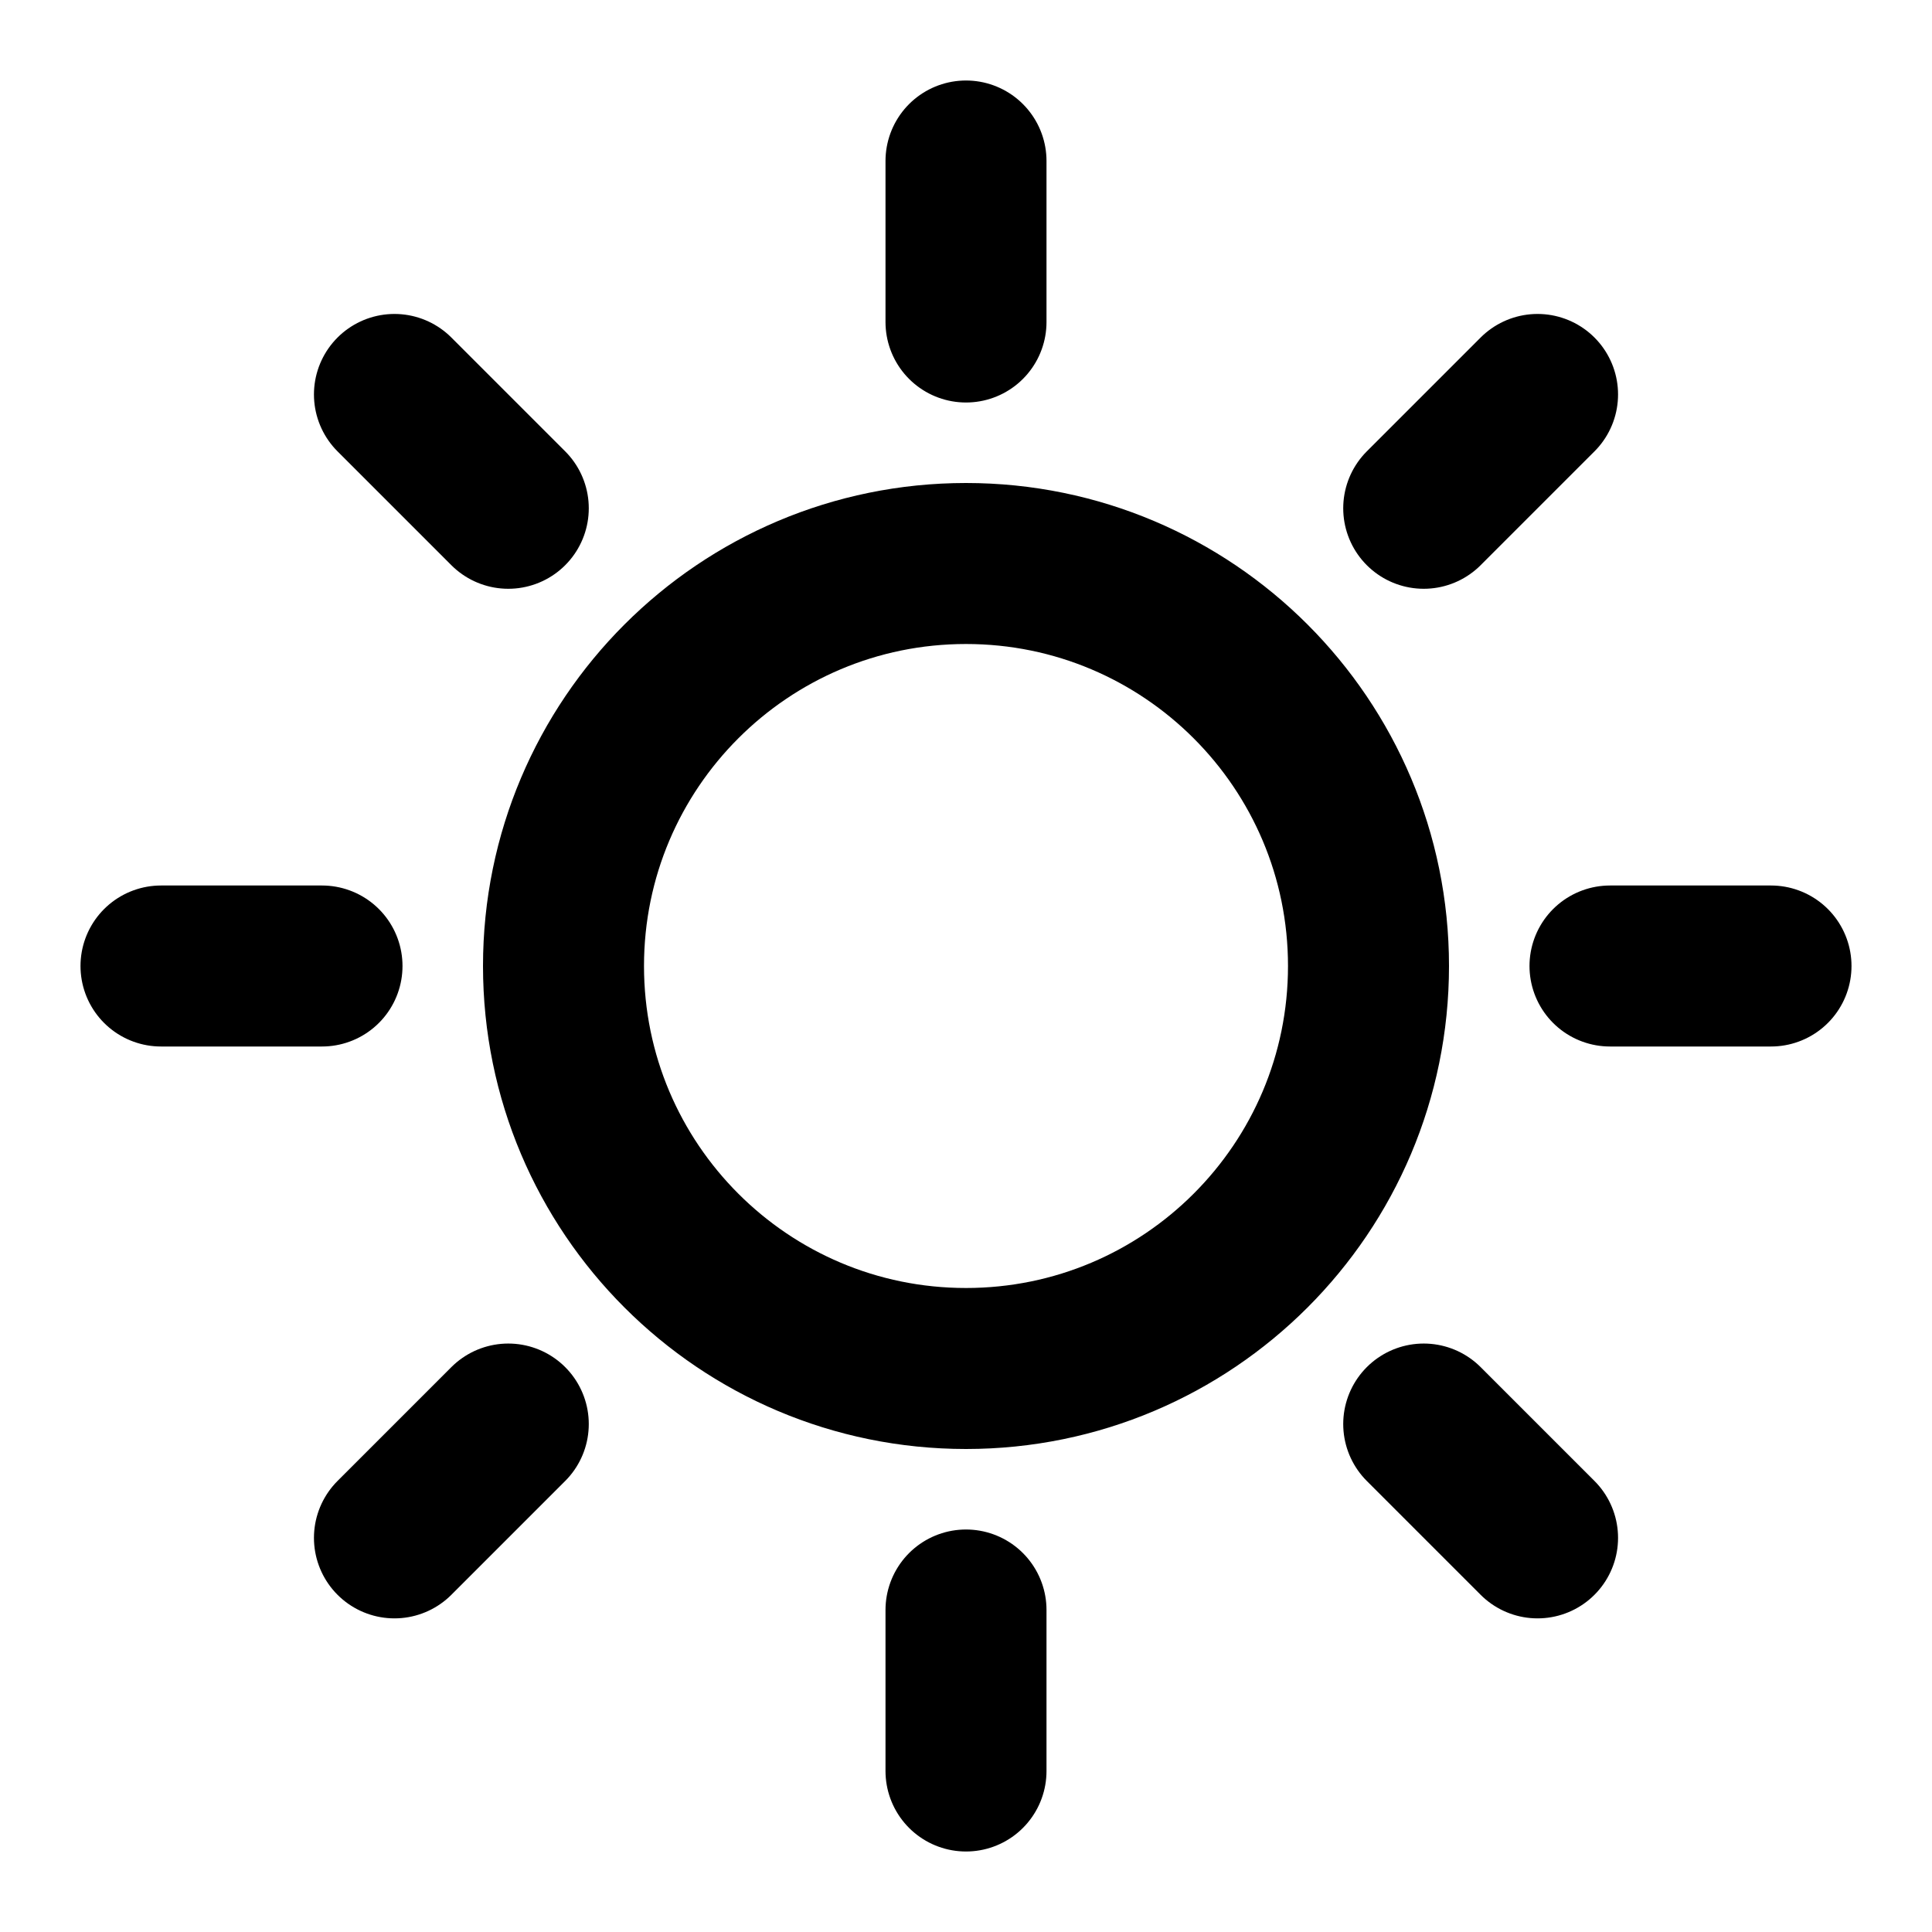
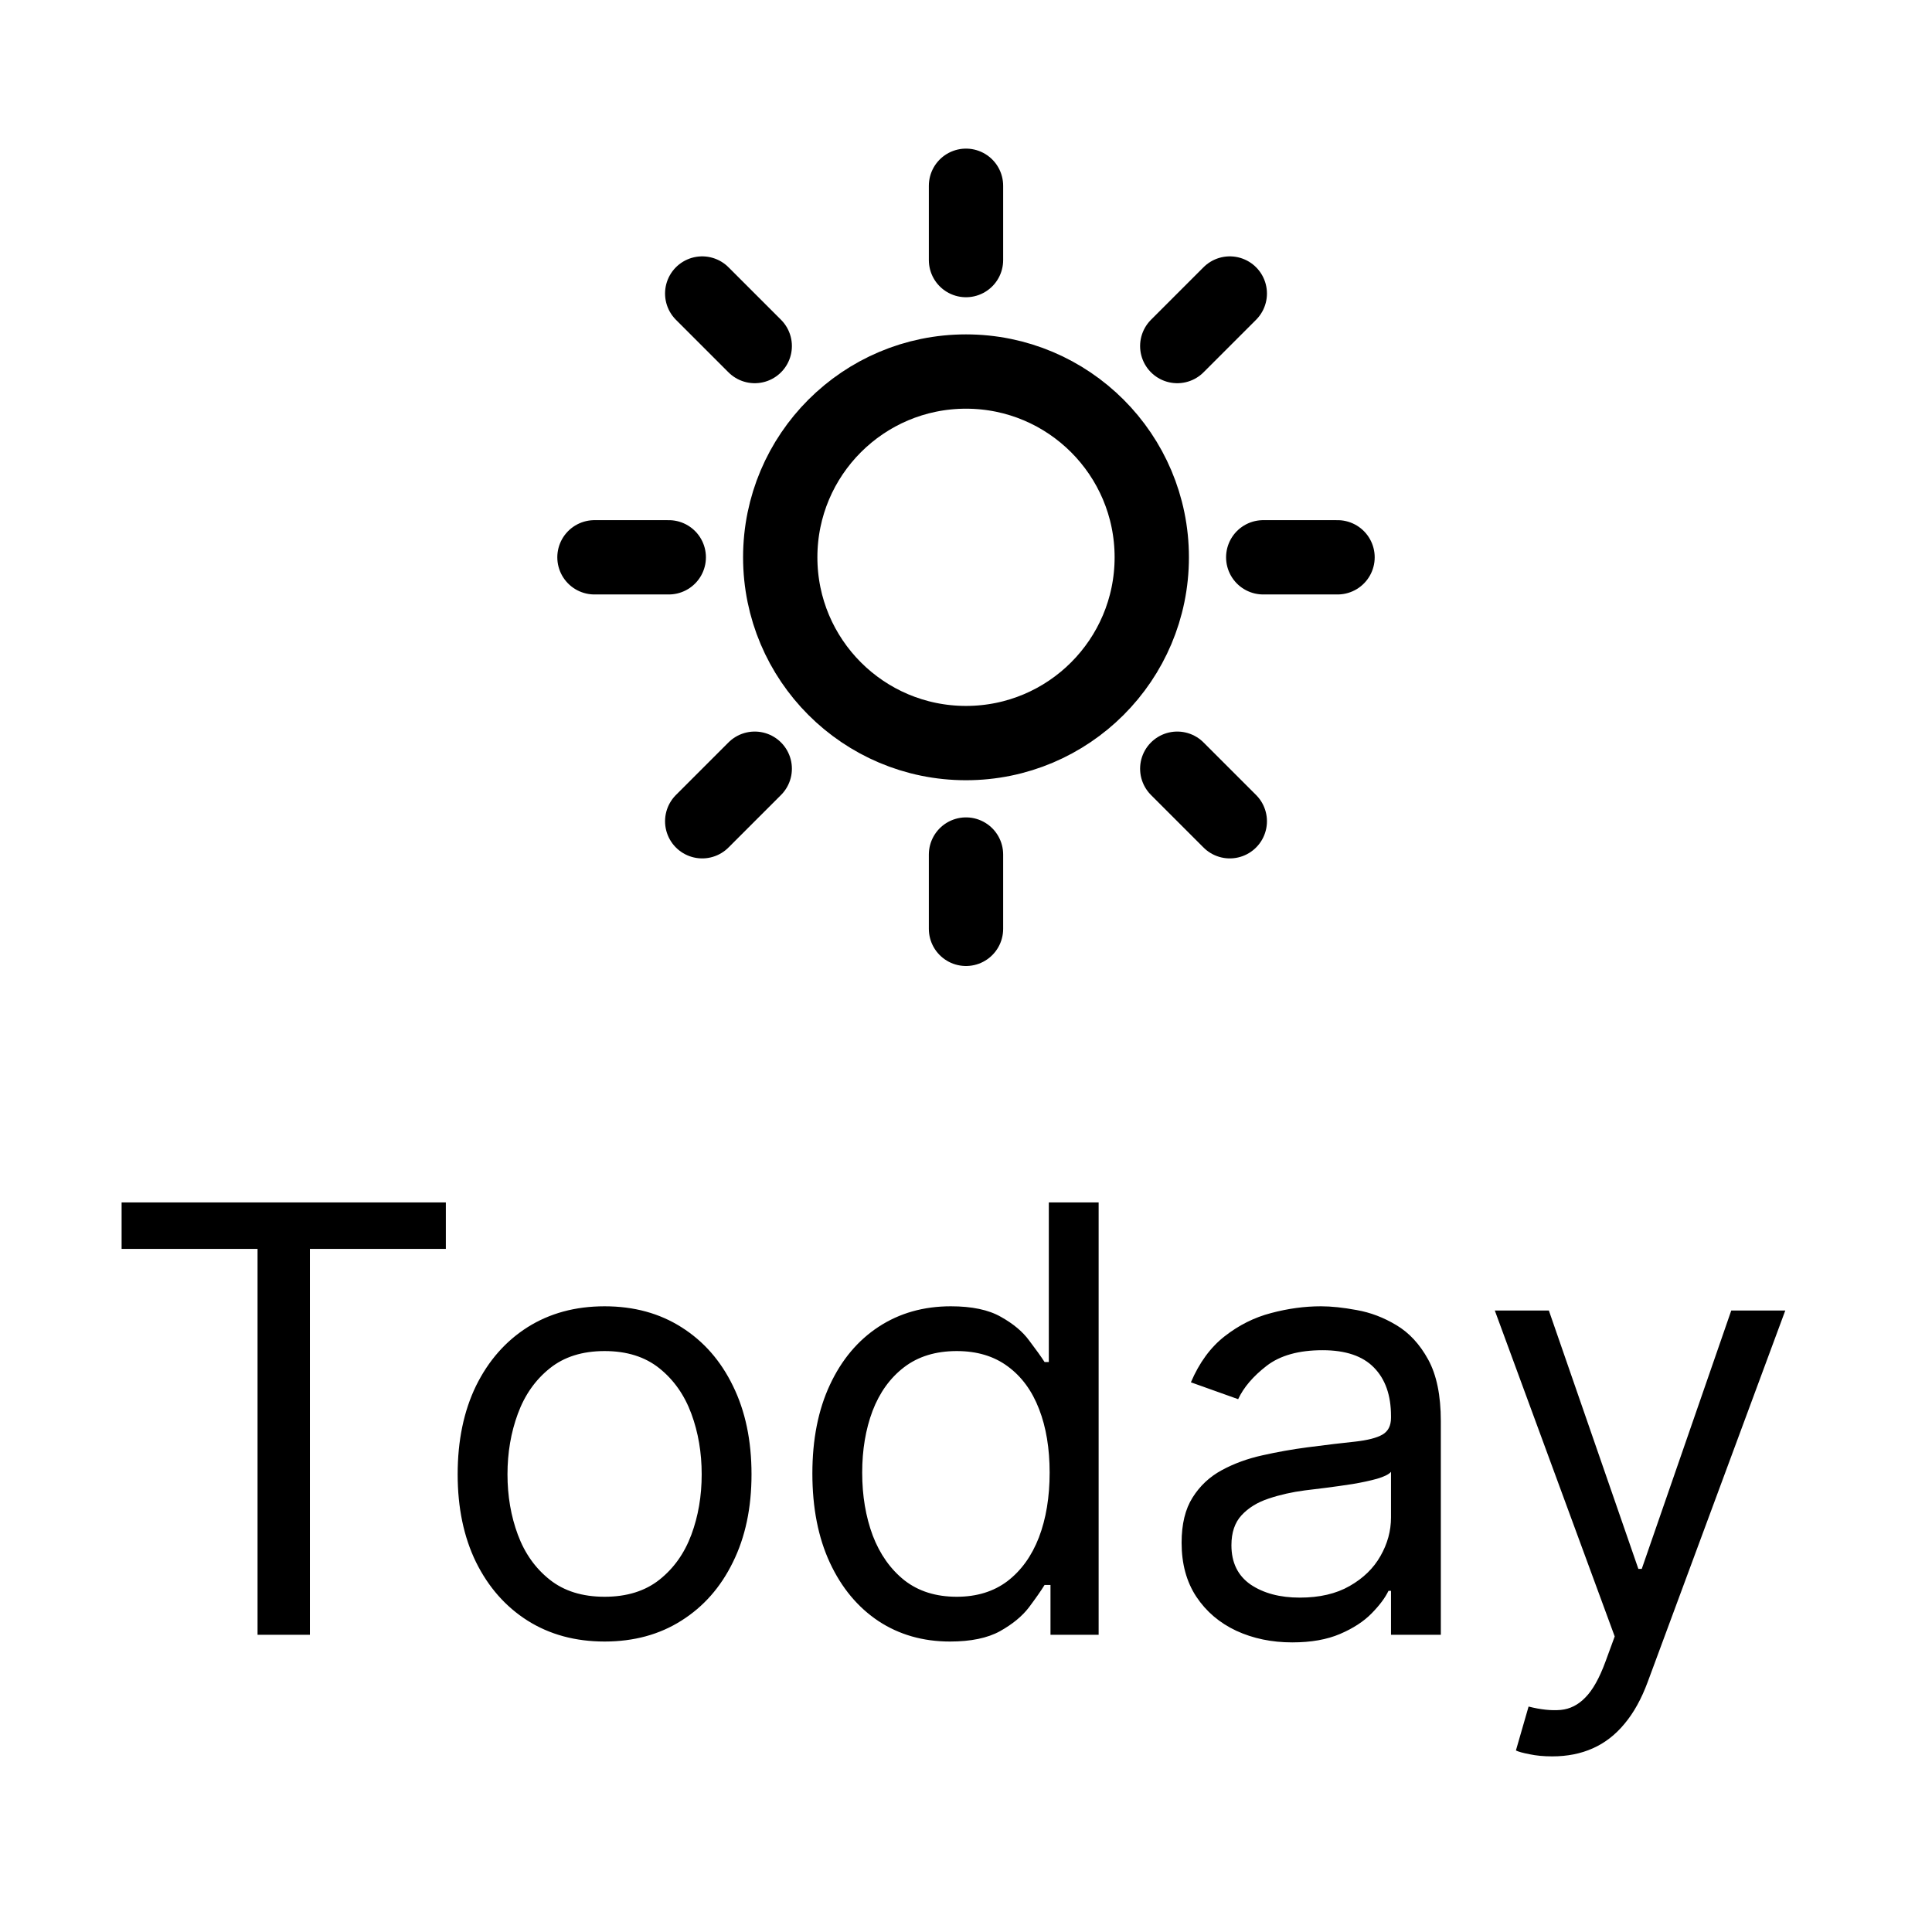
- <svg xmlns="http://www.w3.org/2000/svg" width="24" height="24" viewBox="0 0 24 24" fill="none">
-   <path d="M12 2V4M12 20V22M4 12H2M6.314 6.314L4.9 4.9M17.686 6.314L19.1 4.9M6.314 17.69L4.9 19.104M17.686 17.69L19.1 19.104M22 12H20M17 12C17 14.761 14.761 17 12 17C9.239 17 7 14.761 7 12C7 9.239 9.239 7 12 7C14.761 7 17 9.239 17 12Z" stroke="black" stroke-width="2" stroke-linecap="round" stroke-linejoin="round" />
+ <svg xmlns="http://www.w3.org/2000/svg" width="52" height="52" viewBox="0 0 52 52" fill="none">
+   <path d="M26 5V7M26 23V25M18 15H16M20.314 9.314L18.9 7.9M31.686 9.314L33.1 7.9M20.314 20.69L18.9 22.104M31.686 20.69L33.1 22.104M36 15H34M31 15C31 17.761 28.761 20 26 20C23.239 20 21 17.761 21 15C21 12.239 23.239 10 26 10C28.761 10 31 12.239 31 15Z" stroke="black" stroke-width="2" stroke-linecap="round" stroke-linejoin="round" />
+   <path d="M3.273 33.614V32.364H12V33.614H8.341V44H6.932V33.614H3.273ZM16.273 44.182C15.485 44.182 14.794 43.994 14.199 43.619C13.608 43.244 13.146 42.72 12.812 42.045C12.483 41.371 12.318 40.583 12.318 39.682C12.318 38.773 12.483 37.979 12.812 37.301C13.146 36.623 13.608 36.097 14.199 35.722C14.794 35.347 15.485 35.159 16.273 35.159C17.061 35.159 17.75 35.347 18.341 35.722C18.936 36.097 19.398 36.623 19.727 37.301C20.061 37.979 20.227 38.773 20.227 39.682C20.227 40.583 20.061 41.371 19.727 42.045C19.398 42.72 18.936 43.244 18.341 43.619C17.75 43.994 17.061 44.182 16.273 44.182ZM16.273 42.977C16.871 42.977 17.364 42.824 17.75 42.517C18.136 42.21 18.422 41.807 18.608 41.307C18.794 40.807 18.886 40.265 18.886 39.682C18.886 39.099 18.794 38.555 18.608 38.051C18.422 37.547 18.136 37.14 17.75 36.83C17.364 36.519 16.871 36.364 16.273 36.364C15.674 36.364 15.182 36.519 14.796 36.83C14.409 37.14 14.123 37.547 13.938 38.051C13.752 38.555 13.659 39.099 13.659 39.682C13.659 40.265 13.752 40.807 13.938 41.307C14.123 41.807 14.409 42.21 14.796 42.517C15.182 42.824 15.674 42.977 16.273 42.977ZM25.57 44.182C24.842 44.182 24.2 43.998 23.643 43.631C23.087 43.26 22.651 42.737 22.337 42.062C22.022 41.385 21.865 40.583 21.865 39.659C21.865 38.742 22.022 37.947 22.337 37.273C22.651 36.599 23.088 36.078 23.649 35.71C24.21 35.343 24.858 35.159 25.592 35.159C26.16 35.159 26.609 35.254 26.939 35.443C27.272 35.629 27.526 35.841 27.7 36.08C27.878 36.314 28.017 36.508 28.115 36.659H28.229V32.364H29.57V44H28.274V42.659H28.115C28.017 42.818 27.876 43.019 27.695 43.261C27.513 43.5 27.253 43.714 26.916 43.903C26.579 44.089 26.13 44.182 25.57 44.182ZM25.751 42.977C26.289 42.977 26.744 42.837 27.115 42.557C27.486 42.273 27.768 41.881 27.962 41.381C28.155 40.877 28.251 40.295 28.251 39.636C28.251 38.985 28.157 38.415 27.967 37.926C27.778 37.434 27.498 37.051 27.126 36.778C26.755 36.502 26.297 36.364 25.751 36.364C25.183 36.364 24.71 36.51 24.331 36.801C23.956 37.089 23.674 37.481 23.484 37.977C23.299 38.47 23.206 39.023 23.206 39.636C23.206 40.258 23.301 40.822 23.49 41.33C23.683 41.833 23.967 42.235 24.342 42.534C24.721 42.83 25.191 42.977 25.751 42.977ZM34.78 44.205C34.227 44.205 33.725 44.1 33.274 43.892C32.823 43.68 32.465 43.375 32.2 42.977C31.935 42.576 31.803 42.091 31.803 41.523C31.803 41.023 31.901 40.617 32.098 40.307C32.295 39.992 32.558 39.746 32.888 39.568C33.217 39.39 33.581 39.258 33.979 39.17C34.38 39.08 34.784 39.008 35.189 38.955C35.719 38.886 36.149 38.835 36.479 38.801C36.812 38.763 37.054 38.701 37.206 38.614C37.361 38.526 37.439 38.375 37.439 38.159V38.114C37.439 37.553 37.285 37.117 36.979 36.807C36.676 36.496 36.215 36.341 35.598 36.341C34.958 36.341 34.456 36.481 34.092 36.761C33.729 37.042 33.473 37.341 33.325 37.659L32.053 37.205C32.28 36.674 32.583 36.261 32.962 35.966C33.344 35.667 33.761 35.458 34.212 35.341C34.666 35.22 35.113 35.159 35.553 35.159C35.833 35.159 36.155 35.193 36.519 35.261C36.886 35.326 37.24 35.46 37.581 35.665C37.926 35.869 38.212 36.178 38.439 36.591C38.666 37.004 38.78 37.557 38.78 38.25V44H37.439V42.818H37.371C37.28 43.008 37.128 43.21 36.916 43.426C36.704 43.642 36.422 43.826 36.07 43.977C35.717 44.129 35.287 44.205 34.78 44.205ZM34.984 43C35.515 43 35.962 42.896 36.325 42.688C36.693 42.479 36.969 42.21 37.155 41.881C37.344 41.551 37.439 41.205 37.439 40.841V39.614C37.382 39.682 37.257 39.744 37.064 39.801C36.874 39.854 36.655 39.901 36.405 39.943C36.159 39.981 35.918 40.015 35.683 40.045C35.452 40.072 35.265 40.095 35.121 40.114C34.772 40.159 34.447 40.233 34.144 40.335C33.844 40.434 33.602 40.583 33.416 40.784C33.234 40.981 33.144 41.25 33.144 41.591C33.144 42.057 33.316 42.409 33.66 42.648C34.009 42.883 34.45 43 34.984 43ZM41.778 47.273C41.551 47.273 41.349 47.254 41.17 47.216C40.992 47.182 40.869 47.148 40.801 47.114L41.142 45.932C41.468 46.015 41.756 46.045 42.006 46.023C42.256 46 42.477 45.888 42.67 45.688C42.867 45.49 43.047 45.17 43.21 44.727L43.46 44.045L40.233 35.273H41.688L44.097 42.227H44.188L46.597 35.273H48.051L44.347 45.273C44.18 45.724 43.974 46.097 43.727 46.392C43.481 46.691 43.195 46.913 42.869 47.057C42.547 47.201 42.184 47.273 41.778 47.273Z" fill="black" />
</svg>
